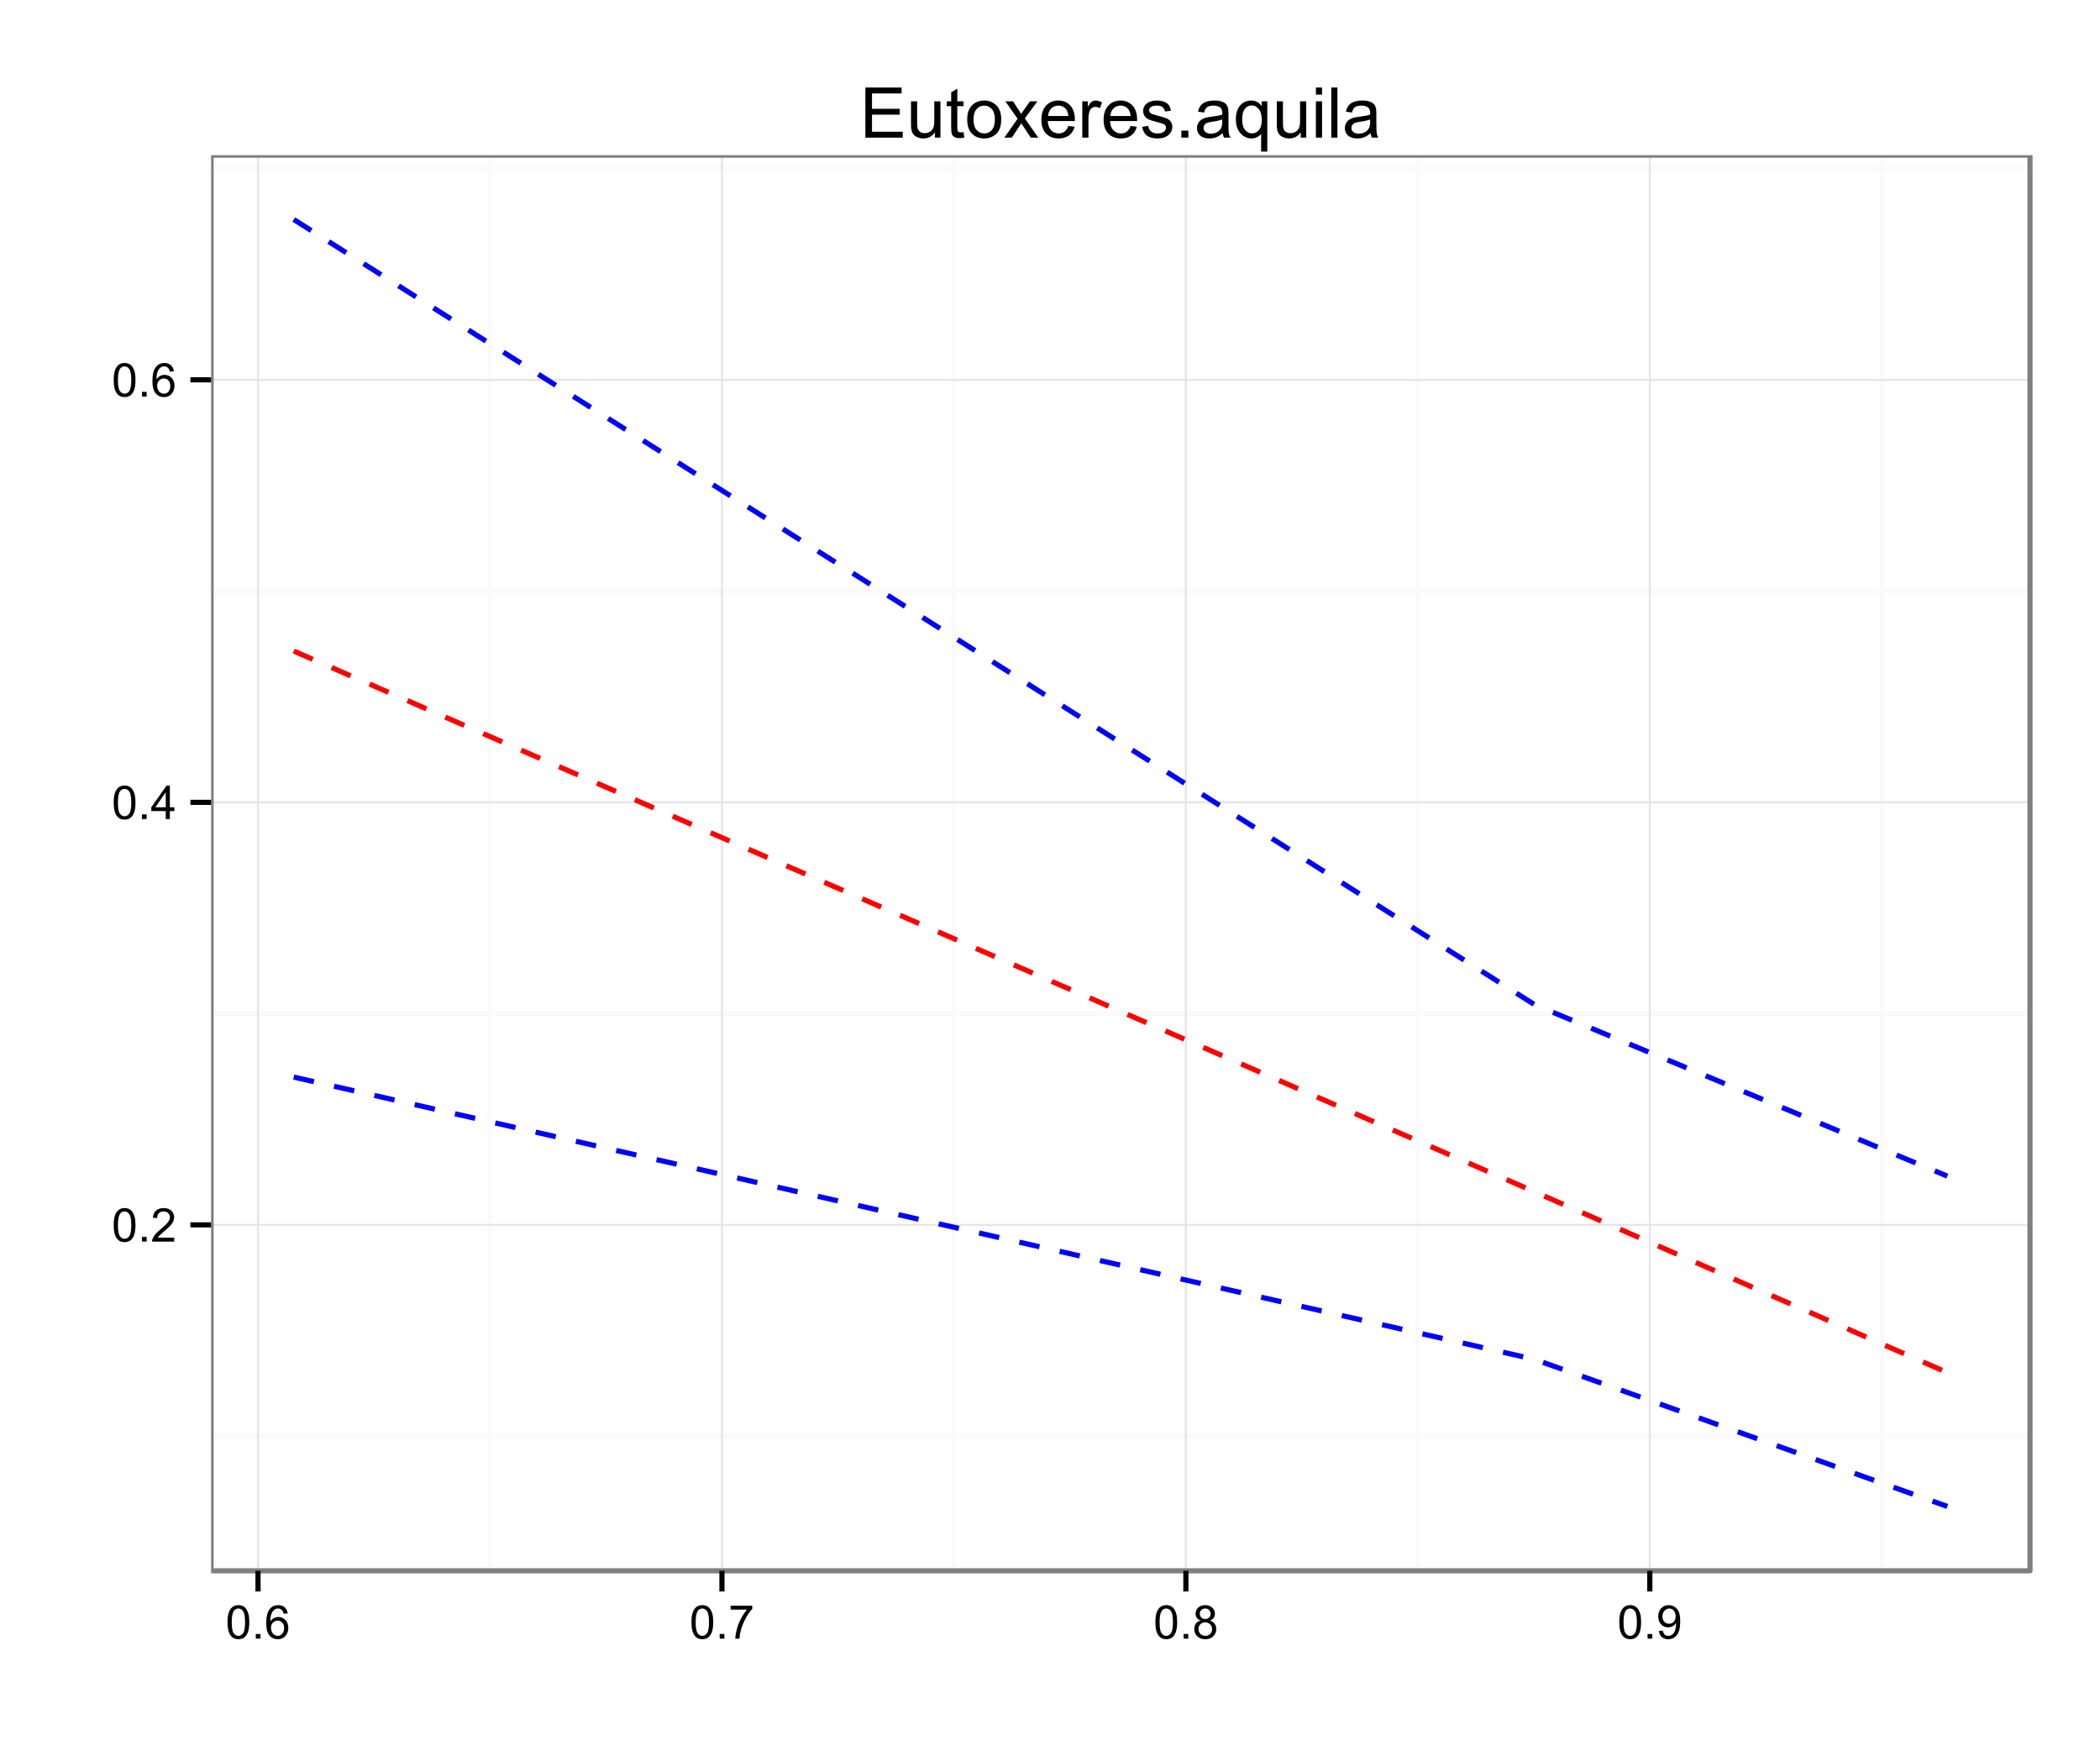
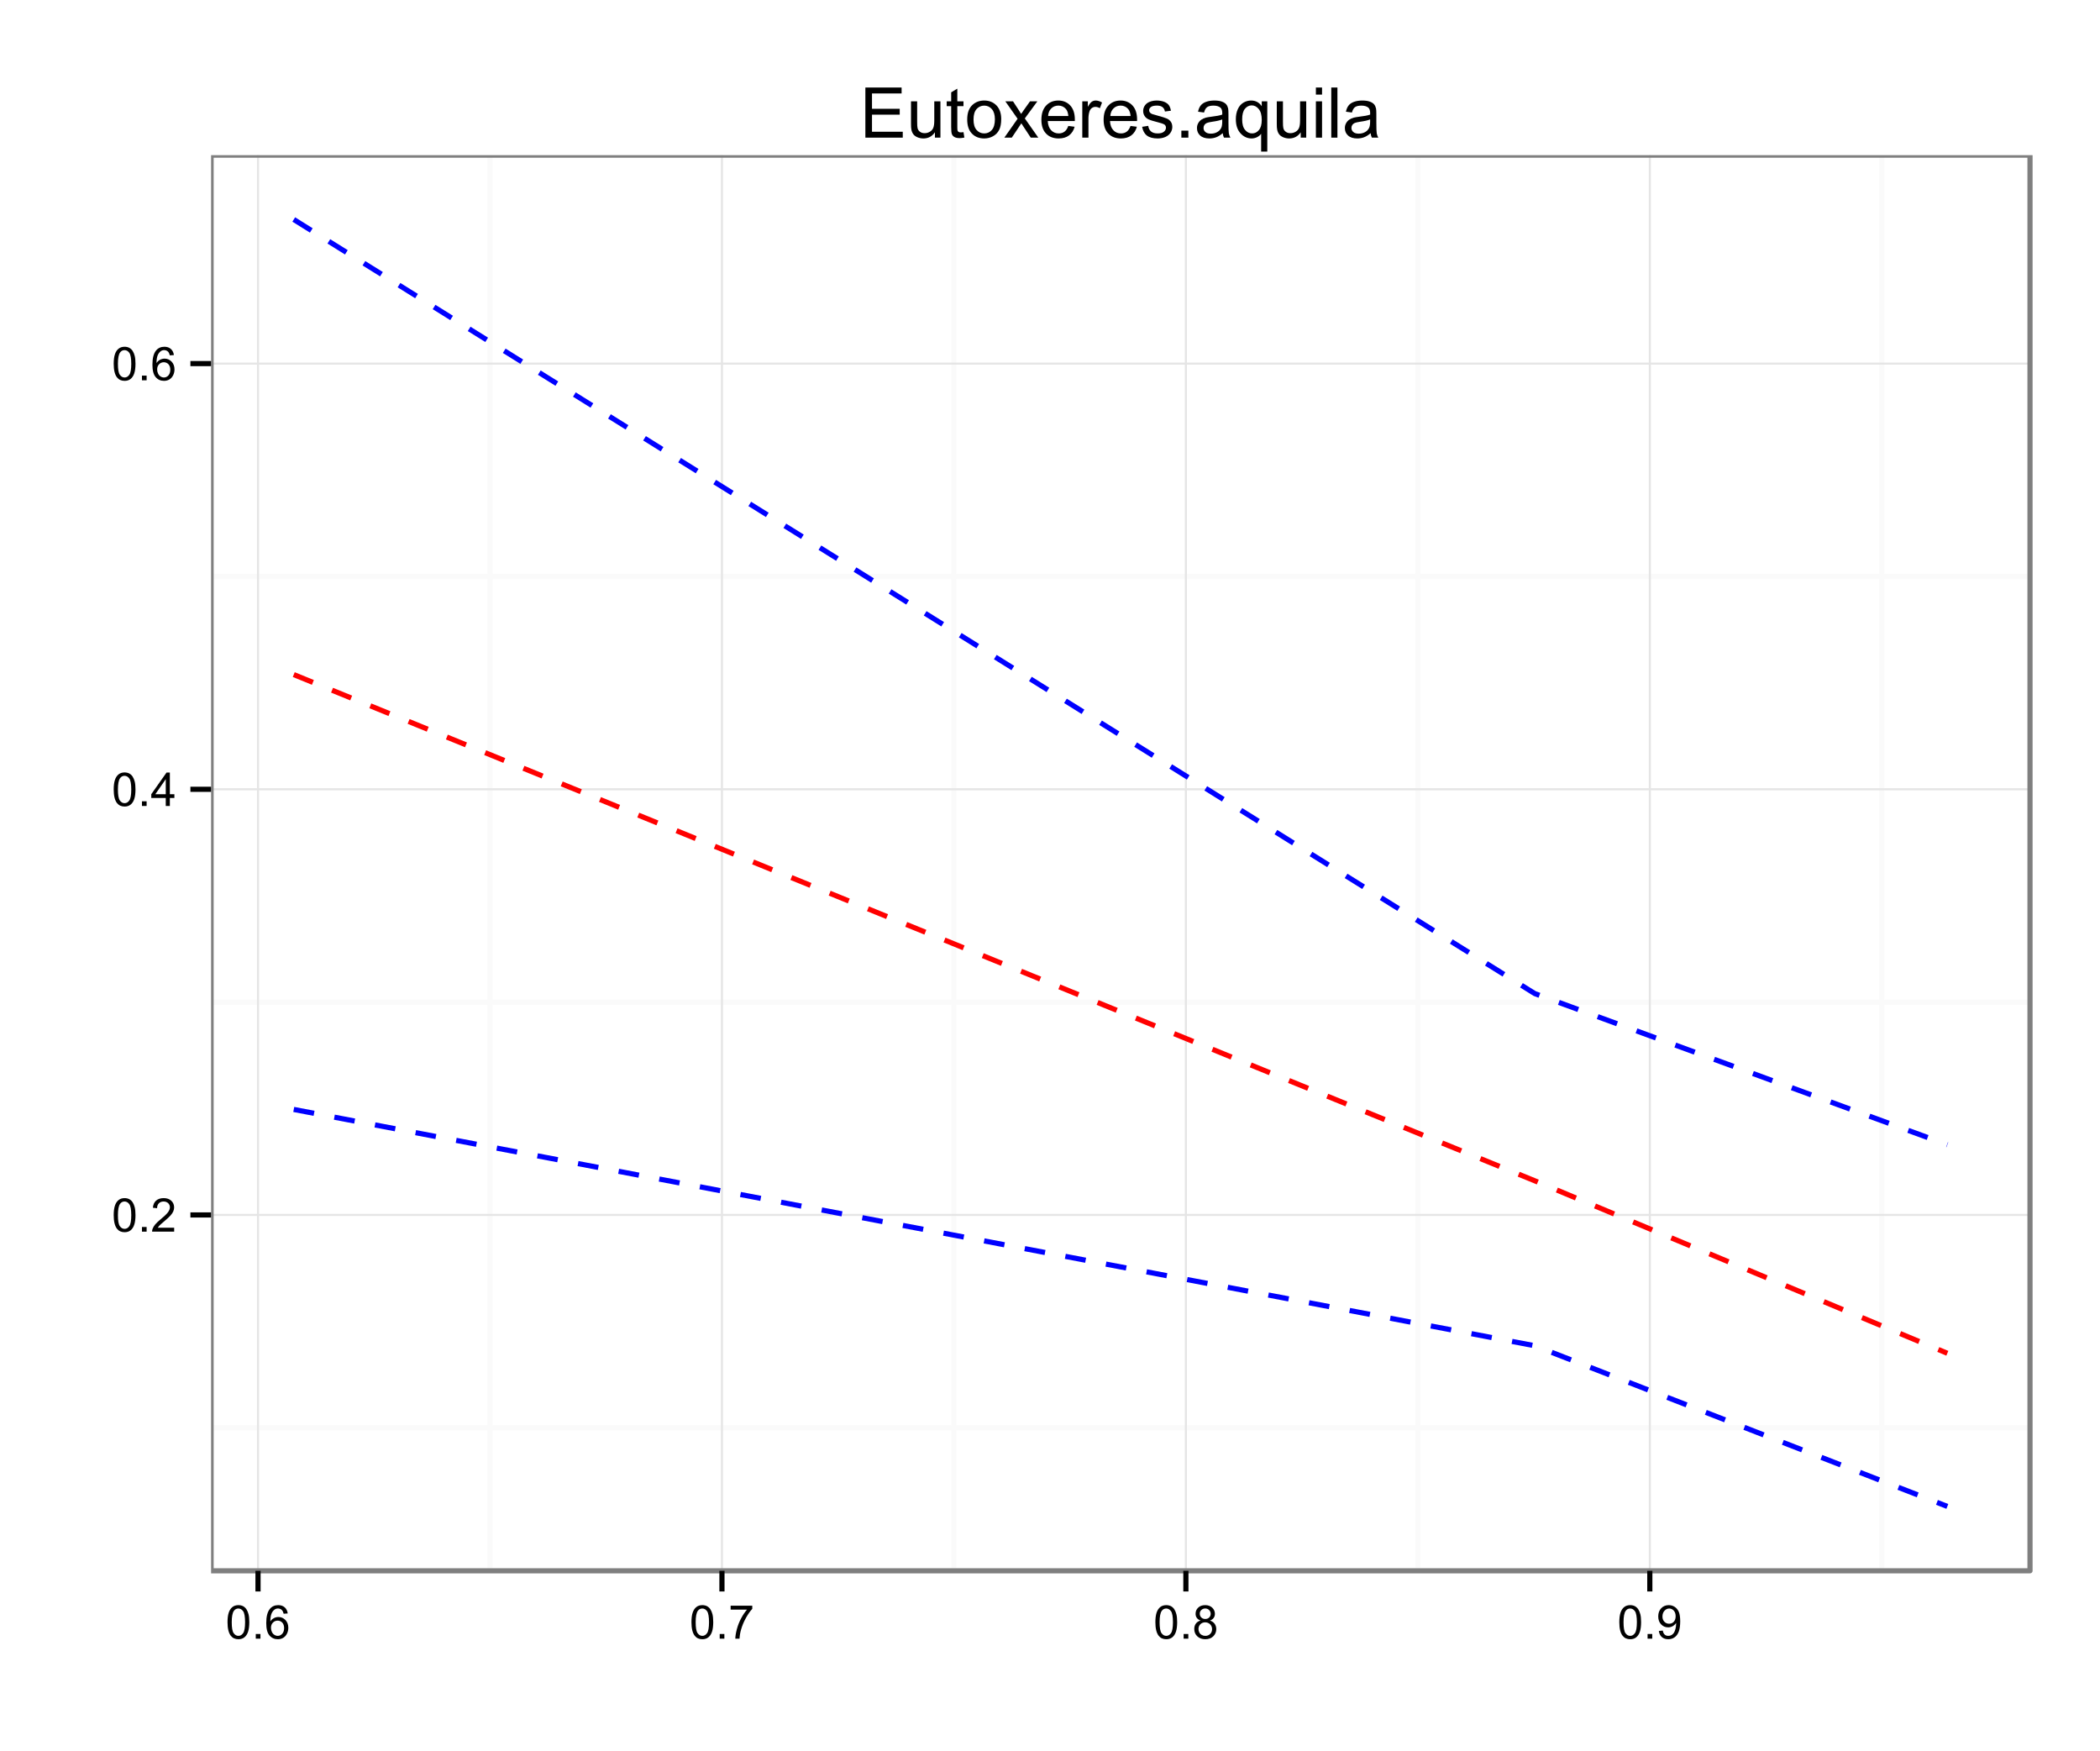
<svg xmlns="http://www.w3.org/2000/svg" xmlns:xlink="http://www.w3.org/1999/xlink" width="432pt" height="360pt" viewBox="0 0 432 360" version="1.1">
  <defs>
    <g>
      <symbol overflow="visible" id="glyph0-0">
        <path style="stroke:none;" d="M 0.398 -3.391 C 0.398 -4.199 0.48 -4.852 0.648 -5.352 C 0.812 -5.844 1.062 -6.227 1.395 -6.496 C 1.723 -6.762 2.137 -6.895 2.641 -6.898 C 3.004 -6.895 3.328 -6.82 3.609 -6.676 C 3.887 -6.523 4.113 -6.312 4.297 -6.035 C 4.477 -5.754 4.621 -5.41 4.723 -5.012 C 4.824 -4.605 4.875 -4.066 4.879 -3.391 C 4.875 -2.582 4.793 -1.93 4.629 -1.438 C 4.465 -0.938 4.215 -0.555 3.887 -0.289 C 3.555 -0.016 3.141 0.117 2.641 0.117 C 1.973 0.117 1.453 -0.117 1.078 -0.594 C 0.625 -1.164 0.398 -2.098 0.398 -3.391 Z M 1.266 -3.391 C 1.266 -2.258 1.395 -1.508 1.66 -1.137 C 1.922 -0.762 2.25 -0.574 2.641 -0.578 C 3.023 -0.574 3.348 -0.762 3.613 -1.141 C 3.875 -1.512 4.008 -2.262 4.012 -3.391 C 4.008 -4.52 3.875 -5.27 3.613 -5.645 C 3.348 -6.012 3.02 -6.199 2.629 -6.203 C 2.238 -6.199 1.93 -6.035 1.703 -5.711 C 1.41 -5.289 1.266 -4.516 1.266 -3.391 Z M 1.266 -3.391 " />
      </symbol>
      <symbol overflow="visible" id="glyph0-1">
        <path style="stroke:none;" d="M 0.871 0 L 0.871 -0.961 L 1.832 -0.961 L 1.832 0 Z M 0.871 0 " />
      </symbol>
      <symbol overflow="visible" id="glyph0-2">
        <path style="stroke:none;" d="M 4.832 -0.812 L 4.832 0 L 0.289 0 C 0.281 -0.203 0.316 -0.398 0.391 -0.586 C 0.504 -0.895 0.688 -1.199 0.945 -1.5 C 1.195 -1.797 1.562 -2.141 2.047 -2.539 C 2.789 -3.148 3.297 -3.637 3.562 -3.996 C 3.824 -4.352 3.953 -4.688 3.957 -5.012 C 3.953 -5.34 3.836 -5.621 3.598 -5.855 C 3.355 -6.082 3.043 -6.199 2.664 -6.203 C 2.254 -6.199 1.93 -6.078 1.688 -5.836 C 1.441 -5.59 1.316 -5.25 1.316 -4.824 L 0.449 -4.914 C 0.508 -5.559 0.73 -6.051 1.121 -6.391 C 1.504 -6.727 2.023 -6.895 2.68 -6.898 C 3.336 -6.895 3.859 -6.715 4.246 -6.352 C 4.629 -5.984 4.82 -5.531 4.824 -4.992 C 4.82 -4.715 4.766 -4.441 4.652 -4.18 C 4.539 -3.91 4.352 -3.633 4.094 -3.34 C 3.832 -3.047 3.398 -2.645 2.793 -2.133 C 2.285 -1.707 1.961 -1.418 1.816 -1.266 C 1.672 -1.113 1.551 -0.961 1.461 -0.812 Z M 4.832 -0.812 " />
      </symbol>
      <symbol overflow="visible" id="glyph0-3">
        <path style="stroke:none;" d="M 3.102 0 L 3.102 -1.645 L 0.121 -1.645 L 0.121 -2.418 L 3.258 -6.871 L 3.945 -6.871 L 3.945 -2.418 L 4.875 -2.418 L 4.875 -1.645 L 3.945 -1.645 L 3.945 0 Z M 3.102 -2.418 L 3.102 -5.516 L 0.953 -2.418 Z M 3.102 -2.418 " />
      </symbol>
      <symbol overflow="visible" id="glyph0-4">
        <path style="stroke:none;" d="M 4.777 -5.188 L 3.938 -5.125 C 3.859 -5.453 3.75 -5.691 3.617 -5.844 C 3.387 -6.082 3.105 -6.203 2.773 -6.207 C 2.5 -6.203 2.266 -6.129 2.066 -5.98 C 1.797 -5.785 1.586 -5.504 1.438 -5.133 C 1.281 -4.758 1.203 -4.227 1.199 -3.543 C 1.398 -3.852 1.648 -4.082 1.945 -4.23 C 2.238 -4.379 2.543 -4.453 2.867 -4.457 C 3.426 -4.453 3.906 -4.246 4.305 -3.836 C 4.699 -3.418 4.898 -2.883 4.898 -2.23 C 4.898 -1.797 4.805 -1.395 4.617 -1.027 C 4.43 -0.652 4.172 -0.371 3.852 -0.176 C 3.523 0.02 3.156 0.117 2.746 0.117 C 2.039 0.117 1.465 -0.141 1.023 -0.656 C 0.578 -1.172 0.355 -2.023 0.359 -3.215 C 0.355 -4.539 0.602 -5.504 1.098 -6.113 C 1.52 -6.633 2.098 -6.895 2.828 -6.898 C 3.363 -6.895 3.805 -6.746 4.152 -6.445 C 4.496 -6.141 4.703 -5.719 4.777 -5.188 Z M 1.332 -2.227 C 1.328 -1.934 1.391 -1.652 1.516 -1.391 C 1.637 -1.121 1.809 -0.922 2.035 -0.785 C 2.254 -0.645 2.488 -0.574 2.734 -0.578 C 3.086 -0.574 3.391 -0.719 3.648 -1.008 C 3.902 -1.293 4.031 -1.684 4.035 -2.18 C 4.031 -2.652 3.906 -3.023 3.656 -3.301 C 3.402 -3.57 3.082 -3.707 2.699 -3.711 C 2.316 -3.707 1.992 -3.57 1.73 -3.301 C 1.461 -3.023 1.328 -2.668 1.332 -2.227 Z M 1.332 -2.227 " />
      </symbol>
      <symbol overflow="visible" id="glyph0-5">
        <path style="stroke:none;" d="M 0.453 -5.973 L 0.453 -6.781 L 4.902 -6.781 L 4.902 -6.125 C 4.461 -5.656 4.027 -5.039 3.602 -4.27 C 3.168 -3.496 2.836 -2.703 2.605 -1.891 C 2.434 -1.312 2.324 -0.684 2.281 0 L 1.414 0 C 1.422 -0.539 1.531 -1.191 1.734 -1.961 C 1.938 -2.723 2.227 -3.461 2.609 -4.176 C 2.984 -4.883 3.391 -5.48 3.82 -5.973 Z M 0.453 -5.973 " />
      </symbol>
      <symbol overflow="visible" id="glyph0-6">
        <path style="stroke:none;" d="M 1.695 -3.727 C 1.344 -3.852 1.086 -4.031 0.918 -4.273 C 0.746 -4.508 0.66 -4.793 0.664 -5.129 C 0.66 -5.625 0.84 -6.047 1.203 -6.387 C 1.559 -6.727 2.039 -6.895 2.641 -6.898 C 3.238 -6.895 3.719 -6.723 4.086 -6.375 C 4.449 -6.027 4.633 -5.602 4.637 -5.105 C 4.633 -4.781 4.551 -4.504 4.383 -4.27 C 4.215 -4.031 3.961 -3.852 3.625 -3.727 C 4.043 -3.586 4.363 -3.363 4.586 -3.059 C 4.805 -2.754 4.914 -2.387 4.918 -1.965 C 4.914 -1.371 4.707 -0.879 4.293 -0.48 C 3.875 -0.082 3.328 0.117 2.652 0.117 C 1.973 0.117 1.426 -0.082 1.012 -0.484 C 0.594 -0.883 0.387 -1.383 0.391 -1.988 C 0.387 -2.43 0.5 -2.805 0.73 -3.109 C 0.953 -3.41 1.273 -3.617 1.695 -3.727 Z M 1.527 -5.156 C 1.523 -4.828 1.629 -4.562 1.84 -4.359 C 2.051 -4.152 2.32 -4.047 2.656 -4.051 C 2.977 -4.047 3.246 -4.148 3.457 -4.355 C 3.664 -4.559 3.766 -4.812 3.77 -5.109 C 3.766 -5.418 3.66 -5.676 3.445 -5.891 C 3.23 -6.098 2.965 -6.203 2.648 -6.207 C 2.324 -6.203 2.055 -6.102 1.844 -5.895 C 1.629 -5.688 1.523 -5.441 1.527 -5.156 Z M 1.258 -1.984 C 1.254 -1.738 1.309 -1.504 1.426 -1.281 C 1.535 -1.055 1.707 -0.883 1.934 -0.762 C 2.16 -0.637 2.402 -0.574 2.664 -0.578 C 3.062 -0.574 3.395 -0.703 3.66 -0.965 C 3.922 -1.223 4.055 -1.551 4.055 -1.953 C 4.055 -2.355 3.918 -2.691 3.648 -2.961 C 3.375 -3.223 3.035 -3.355 2.633 -3.359 C 2.234 -3.355 1.906 -3.227 1.648 -2.965 C 1.383 -2.703 1.254 -2.375 1.258 -1.984 Z M 1.258 -1.984 " />
      </symbol>
      <symbol overflow="visible" id="glyph0-7">
        <path style="stroke:none;" d="M 0.523 -1.59 L 1.336 -1.664 C 1.402 -1.281 1.531 -1.004 1.727 -0.836 C 1.918 -0.66 2.168 -0.574 2.477 -0.578 C 2.73 -0.574 2.957 -0.633 3.156 -0.754 C 3.348 -0.871 3.508 -1.031 3.637 -1.23 C 3.758 -1.426 3.863 -1.691 3.949 -2.031 C 4.035 -2.367 4.078 -2.711 4.078 -3.066 C 4.078 -3.098 4.074 -3.156 4.074 -3.234 C 3.902 -2.965 3.672 -2.746 3.383 -2.578 C 3.086 -2.41 2.77 -2.324 2.434 -2.328 C 1.859 -2.324 1.379 -2.531 0.988 -2.945 C 0.594 -3.355 0.398 -3.898 0.398 -4.578 C 0.398 -5.273 0.602 -5.836 1.016 -6.262 C 1.422 -6.684 1.938 -6.895 2.559 -6.898 C 3.004 -6.895 3.414 -6.777 3.785 -6.539 C 4.152 -6.297 4.434 -5.953 4.629 -5.512 C 4.82 -5.062 4.914 -4.418 4.918 -3.578 C 4.914 -2.695 4.82 -1.996 4.629 -1.477 C 4.438 -0.957 4.152 -0.559 3.777 -0.289 C 3.398 -0.016 2.957 0.117 2.457 0.117 C 1.914 0.117 1.477 -0.031 1.137 -0.328 C 0.797 -0.625 0.59 -1.043 0.523 -1.59 Z M 3.98 -4.621 C 3.977 -5.102 3.848 -5.484 3.594 -5.773 C 3.332 -6.055 3.023 -6.199 2.664 -6.203 C 2.285 -6.199 1.957 -6.047 1.684 -5.742 C 1.402 -5.434 1.266 -5.035 1.266 -4.551 C 1.266 -4.109 1.395 -3.754 1.66 -3.484 C 1.922 -3.207 2.25 -3.07 2.641 -3.074 C 3.027 -3.07 3.348 -3.207 3.602 -3.484 C 3.852 -3.754 3.977 -4.133 3.98 -4.621 Z M 3.98 -4.621 " />
      </symbol>
      <symbol overflow="visible" id="glyph1-0">
        <path style="stroke:none;" d="M 1.141 0 L 1.141 -10.309 L 8.594 -10.309 L 8.594 -9.09 L 2.504 -9.09 L 2.504 -5.934 L 8.207 -5.934 L 8.207 -4.727 L 2.504 -4.727 L 2.504 -1.215 L 8.832 -1.215 L 8.832 0 Z M 1.141 0 " />
      </symbol>
      <symbol overflow="visible" id="glyph1-1">
        <path style="stroke:none;" d="M 5.844 0 L 5.844 -1.098 C 5.258 -0.254 4.469 0.164 3.473 0.168 C 3.031 0.164 2.621 0.082 2.238 -0.082 C 1.855 -0.25 1.57 -0.461 1.387 -0.719 C 1.199 -0.973 1.07 -1.285 1 -1.66 C 0.945 -1.902 0.918 -2.297 0.922 -2.84 L 0.922 -7.469 L 2.188 -7.469 L 2.188 -3.324 C 2.184 -2.66 2.211 -2.215 2.266 -1.988 C 2.34 -1.652 2.508 -1.395 2.77 -1.207 C 3.023 -1.016 3.344 -0.918 3.727 -0.922 C 4.105 -0.918 4.461 -1.016 4.793 -1.211 C 5.125 -1.402 5.359 -1.668 5.5 -2.008 C 5.637 -2.34 5.707 -2.824 5.711 -3.465 L 5.711 -7.469 L 6.977 -7.469 L 6.977 0 Z M 5.844 0 " />
      </symbol>
      <symbol overflow="visible" id="glyph1-2">
        <path style="stroke:none;" d="M 3.711 -1.133 L 3.895 -0.016 C 3.535 0.059 3.215 0.094 2.938 0.098 C 2.477 0.094 2.121 0.023 1.871 -0.117 C 1.613 -0.262 1.438 -0.453 1.336 -0.691 C 1.23 -0.926 1.176 -1.422 1.18 -2.188 L 1.18 -6.484 L 0.254 -6.484 L 0.254 -7.469 L 1.18 -7.469 L 1.18 -9.316 L 2.441 -10.074 L 2.441 -7.469 L 3.711 -7.469 L 3.711 -6.484 L 2.441 -6.484 L 2.441 -2.117 C 2.438 -1.75 2.461 -1.52 2.508 -1.418 C 2.551 -1.316 2.621 -1.234 2.723 -1.172 C 2.82 -1.109 2.965 -1.078 3.156 -1.082 C 3.293 -1.078 3.477 -1.094 3.711 -1.133 Z M 3.711 -1.133 " />
      </symbol>
      <symbol overflow="visible" id="glyph1-3">
        <path style="stroke:none;" d="M 0.477 -3.734 C 0.473 -5.113 0.859 -6.137 1.633 -6.805 C 2.27 -7.355 3.051 -7.633 3.98 -7.637 C 5.004 -7.633 5.844 -7.297 6.496 -6.625 C 7.145 -5.949 7.469 -5.02 7.473 -3.84 C 7.469 -2.875 7.324 -2.121 7.039 -1.57 C 6.75 -1.02 6.332 -0.59 5.781 -0.289 C 5.23 0.016 4.629 0.164 3.98 0.168 C 2.93 0.164 2.086 -0.168 1.441 -0.836 C 0.797 -1.504 0.473 -2.469 0.477 -3.734 Z M 1.777 -3.734 C 1.773 -2.773 1.984 -2.059 2.402 -1.586 C 2.82 -1.105 3.344 -0.867 3.98 -0.871 C 4.605 -0.867 5.129 -1.105 5.547 -1.586 C 5.961 -2.062 6.168 -2.793 6.172 -3.777 C 6.168 -4.695 5.961 -5.395 5.543 -5.875 C 5.121 -6.348 4.598 -6.586 3.98 -6.59 C 3.344 -6.586 2.82 -6.348 2.402 -5.879 C 1.984 -5.402 1.773 -4.688 1.777 -3.734 Z M 1.777 -3.734 " />
      </symbol>
      <symbol overflow="visible" id="glyph1-4">
        <path style="stroke:none;" d="M 0.105 0 L 2.832 -3.883 L 0.309 -7.469 L 1.891 -7.469 L 3.039 -5.715 C 3.25 -5.379 3.422 -5.102 3.559 -4.879 C 3.762 -5.188 3.953 -5.461 4.129 -5.703 L 5.387 -7.469 L 6.898 -7.469 L 4.316 -3.953 L 7.094 0 L 5.539 0 L 4.008 -2.32 L 3.602 -2.945 L 1.637 0 Z M 0.105 0 " />
      </symbol>
      <symbol overflow="visible" id="glyph1-5">
        <path style="stroke:none;" d="M 6.062 -2.406 L 7.367 -2.242 C 7.156 -1.477 6.777 -0.883 6.223 -0.465 C 5.664 -0.043 4.949 0.164 4.086 0.168 C 2.988 0.164 2.121 -0.168 1.484 -0.84 C 0.844 -1.508 0.527 -2.453 0.527 -3.672 C 0.527 -4.926 0.848 -5.898 1.496 -6.594 C 2.141 -7.285 2.98 -7.633 4.016 -7.637 C 5.008 -7.633 5.824 -7.293 6.461 -6.617 C 7.09 -5.934 7.406 -4.977 7.41 -3.746 C 7.406 -3.668 7.402 -3.559 7.402 -3.41 L 1.836 -3.41 C 1.879 -2.59 2.113 -1.961 2.531 -1.523 C 2.945 -1.086 3.465 -0.867 4.094 -0.871 C 4.555 -0.867 4.949 -0.988 5.281 -1.234 C 5.605 -1.477 5.867 -1.867 6.062 -2.406 Z M 1.906 -4.449 L 6.074 -4.449 C 6.016 -5.074 5.855 -5.547 5.598 -5.863 C 5.191 -6.348 4.668 -6.59 4.027 -6.594 C 3.441 -6.59 2.953 -6.398 2.562 -6.012 C 2.164 -5.621 1.945 -5.098 1.906 -4.449 Z M 1.906 -4.449 " />
      </symbol>
      <symbol overflow="visible" id="glyph1-6">
        <path style="stroke:none;" d="M 0.934 0 L 0.934 -7.469 L 2.074 -7.469 L 2.074 -6.336 C 2.363 -6.859 2.629 -7.211 2.879 -7.383 C 3.121 -7.551 3.395 -7.633 3.691 -7.637 C 4.117 -7.633 4.551 -7.496 4.992 -7.227 L 4.555 -6.055 C 4.242 -6.234 3.934 -6.328 3.629 -6.328 C 3.348 -6.328 3.102 -6.242 2.883 -6.078 C 2.66 -5.906 2.5 -5.676 2.41 -5.387 C 2.266 -4.934 2.195 -4.441 2.199 -3.91 L 2.199 0 Z M 0.934 0 " />
      </symbol>
      <symbol overflow="visible" id="glyph1-7">
        <path style="stroke:none;" d="M 0.441 -2.23 L 1.695 -2.426 C 1.762 -1.922 1.957 -1.535 2.281 -1.27 C 2.598 -1 3.047 -0.867 3.629 -0.871 C 4.207 -0.867 4.641 -0.984 4.922 -1.227 C 5.203 -1.461 5.344 -1.738 5.344 -2.059 C 5.344 -2.34 5.219 -2.566 4.973 -2.734 C 4.797 -2.844 4.363 -2.988 3.676 -3.164 C 2.746 -3.398 2.105 -3.598 1.746 -3.77 C 1.387 -3.938 1.113 -4.176 0.93 -4.48 C 0.742 -4.781 0.648 -5.117 0.652 -5.484 C 0.648 -5.816 0.727 -6.125 0.879 -6.41 C 1.031 -6.691 1.238 -6.926 1.504 -7.117 C 1.699 -7.258 1.969 -7.379 2.309 -7.484 C 2.648 -7.582 3.012 -7.633 3.402 -7.637 C 3.984 -7.633 4.5 -7.551 4.945 -7.383 C 5.387 -7.211 5.711 -6.98 5.926 -6.695 C 6.133 -6.406 6.281 -6.02 6.363 -5.539 L 5.125 -5.371 C 5.066 -5.754 4.902 -6.055 4.637 -6.27 C 4.363 -6.484 3.984 -6.59 3.496 -6.594 C 2.91 -6.59 2.496 -6.496 2.25 -6.305 C 2 -6.113 1.875 -5.887 1.879 -5.633 C 1.875 -5.465 1.926 -5.316 2.031 -5.188 C 2.133 -5.047 2.293 -4.938 2.516 -4.852 C 2.641 -4.805 3.016 -4.695 3.637 -4.527 C 4.527 -4.285 5.152 -4.09 5.508 -3.938 C 5.859 -3.785 6.137 -3.562 6.34 -3.273 C 6.543 -2.98 6.645 -2.621 6.645 -2.195 C 6.645 -1.77 6.52 -1.371 6.273 -1 C 6.027 -0.625 5.672 -0.336 5.211 -0.137 C 4.742 0.066 4.219 0.164 3.637 0.168 C 2.664 0.164 1.922 -0.035 1.414 -0.434 C 0.902 -0.836 0.578 -1.434 0.441 -2.23 Z M 0.441 -2.23 " />
      </symbol>
      <symbol overflow="visible" id="glyph1-8">
        <path style="stroke:none;" d="M 1.309 0 L 1.309 -1.441 L 2.75 -1.441 L 2.75 0 Z M 1.309 0 " />
      </symbol>
      <symbol overflow="visible" id="glyph1-9">
        <path style="stroke:none;" d="M 5.82 -0.922 C 5.348 -0.52 4.898 -0.238 4.465 -0.078 C 4.031 0.086 3.566 0.164 3.074 0.168 C 2.25 0.164 1.617 -0.035 1.18 -0.434 C 0.734 -0.832 0.516 -1.344 0.52 -1.969 C 0.516 -2.332 0.598 -2.664 0.77 -2.969 C 0.934 -3.27 1.152 -3.512 1.422 -3.699 C 1.691 -3.879 1.996 -4.02 2.336 -4.113 C 2.582 -4.176 2.957 -4.238 3.461 -4.305 C 4.48 -4.422 5.23 -4.566 5.715 -4.738 C 5.715 -4.91 5.719 -5.02 5.723 -5.07 C 5.719 -5.582 5.598 -5.945 5.363 -6.16 C 5.035 -6.441 4.555 -6.586 3.922 -6.59 C 3.324 -6.586 2.887 -6.48 2.605 -6.273 C 2.32 -6.062 2.109 -5.695 1.977 -5.168 L 0.738 -5.336 C 0.848 -5.863 1.031 -6.293 1.293 -6.621 C 1.547 -6.945 1.918 -7.195 2.41 -7.371 C 2.895 -7.547 3.461 -7.633 4.105 -7.637 C 4.742 -7.633 5.262 -7.559 5.66 -7.41 C 6.059 -7.258 6.352 -7.07 6.539 -6.844 C 6.727 -6.617 6.855 -6.328 6.934 -5.984 C 6.973 -5.766 6.996 -5.379 6.996 -4.816 L 6.996 -3.129 C 6.996 -1.949 7.02 -1.203 7.074 -0.895 C 7.125 -0.582 7.234 -0.285 7.398 0 L 6.074 0 C 5.941 -0.262 5.855 -0.566 5.82 -0.922 Z M 5.715 -3.746 C 5.254 -3.555 4.566 -3.398 3.648 -3.27 C 3.125 -3.191 2.758 -3.105 2.543 -3.016 C 2.328 -2.918 2.16 -2.781 2.047 -2.605 C 1.926 -2.422 1.867 -2.223 1.871 -2.004 C 1.867 -1.664 1.996 -1.383 2.254 -1.16 C 2.508 -0.934 2.883 -0.82 3.375 -0.824 C 3.859 -0.82 4.293 -0.926 4.676 -1.141 C 5.055 -1.352 5.332 -1.645 5.512 -2.02 C 5.645 -2.301 5.711 -2.723 5.715 -3.285 Z M 5.715 -3.746 " />
      </symbol>
      <symbol overflow="visible" id="glyph1-10">
        <path style="stroke:none;" d="M 5.711 2.863 L 5.711 -0.793 C 5.512 -0.512 5.234 -0.285 4.883 -0.105 C 4.523 0.074 4.148 0.164 3.754 0.168 C 2.867 0.164 2.105 -0.188 1.465 -0.891 C 0.824 -1.598 0.504 -2.566 0.508 -3.805 C 0.504 -4.551 0.633 -5.223 0.895 -5.82 C 1.152 -6.414 1.531 -6.867 2.027 -7.176 C 2.52 -7.48 3.062 -7.633 3.656 -7.637 C 4.578 -7.633 5.305 -7.246 5.836 -6.469 L 5.836 -7.469 L 6.977 -7.469 L 6.977 2.863 Z M 1.809 -3.754 C 1.805 -2.789 2.004 -2.066 2.41 -1.59 C 2.809 -1.105 3.293 -0.867 3.859 -0.871 C 4.395 -0.867 4.859 -1.094 5.25 -1.555 C 5.641 -2.008 5.836 -2.703 5.836 -3.641 C 5.836 -4.633 5.629 -5.383 5.219 -5.883 C 4.809 -6.383 4.328 -6.633 3.777 -6.637 C 3.227 -6.633 2.762 -6.398 2.379 -5.938 C 1.996 -5.469 1.805 -4.742 1.809 -3.754 Z M 1.809 -3.754 " />
      </symbol>
      <symbol overflow="visible" id="glyph1-11">
        <path style="stroke:none;" d="M 0.957 -8.852 L 0.957 -10.309 L 2.223 -10.309 L 2.223 -8.852 Z M 0.957 0 L 0.957 -7.469 L 2.223 -7.469 L 2.223 0 Z M 0.957 0 " />
      </symbol>
      <symbol overflow="visible" id="glyph1-12">
        <path style="stroke:none;" d="M 0.922 0 L 0.922 -10.309 L 2.188 -10.309 L 2.188 0 Z M 0.922 0 " />
      </symbol>
    </g>
    <clipPath id="clip1">
      <path d="M 43.422 31.906 L 418.602 31.906 L 418.602 324.051 L 43.422 324.051 Z M 43.422 31.906 " />
    </clipPath>
  </defs>
-   <g id="surface166">
+   <g id="surface191">
    <rect x="0" y="0" width="432" height="360" style="fill:rgb(100%,100%,100%);fill-opacity:1;stroke:none;" />
    <rect x="0" y="0" width="432" height="360" style="fill:rgb(100%,100%,100%);fill-opacity:1;stroke:none;" />
    <path style="fill:none;stroke-width:1.063;stroke-linecap:round;stroke-linejoin:round;stroke:rgb(100%,100%,100%);stroke-opacity:1;stroke-miterlimit:10;" d="M 0 360 L 432 360 L 432 0 L 0 0 Z M 0 360 " />
    <g clip-path="url(#clip1)" clip-rule="nonzero">
      <path style=" stroke:none;fill-rule:nonzero;fill:rgb(100%,100%,100%);fill-opacity:1;" d="M 43.422 323.051 L 417.602 323.051 L 417.602 31.906 L 43.422 31.906 Z M 43.422 323.051 " />
-       <path style="fill:none;stroke-width:1.063;stroke-linecap:butt;stroke-linejoin:round;stroke:rgb(98.039%,98.039%,98.039%);stroke-opacity:1;stroke-miterlimit:10;" d="M 43.422 295.359 L 417.602 295.359 " />
-       <path style="fill:none;stroke-width:1.063;stroke-linecap:butt;stroke-linejoin:round;stroke:rgb(98.039%,98.039%,98.039%);stroke-opacity:1;stroke-miterlimit:10;" d="M 43.422 208.461 L 417.602 208.461 " />
-       <path style="fill:none;stroke-width:1.063;stroke-linecap:butt;stroke-linejoin:round;stroke:rgb(98.039%,98.039%,98.039%);stroke-opacity:1;stroke-miterlimit:10;" d="M 43.422 121.562 L 417.602 121.562 " />
-       <path style="fill:none;stroke-width:1.063;stroke-linecap:butt;stroke-linejoin:round;stroke:rgb(98.039%,98.039%,98.039%);stroke-opacity:1;stroke-miterlimit:10;" d="M 43.422 34.668 L 417.602 34.668 " />
+       <path style="fill:none;stroke-width:1.063;stroke-linecap:butt;stroke-linejoin:round;stroke:rgb(98.039%,98.039%,98.039%);stroke-opacity:1;stroke-miterlimit:10;" d="M 43.422 293.641 L 417.602 293.641 " />
+       <path style="fill:none;stroke-width:1.063;stroke-linecap:butt;stroke-linejoin:round;stroke:rgb(98.039%,98.039%,98.039%);stroke-opacity:1;stroke-miterlimit:10;" d="M 43.422 206.098 L 417.602 206.098 " />
+       <path style="fill:none;stroke-width:1.063;stroke-linecap:butt;stroke-linejoin:round;stroke:rgb(98.039%,98.039%,98.039%);stroke-opacity:1;stroke-miterlimit:10;" d="M 43.422 118.551 L 417.602 118.551 " />
      <path style="fill:none;stroke-width:1.063;stroke-linecap:butt;stroke-linejoin:round;stroke:rgb(98.039%,98.039%,98.039%);stroke-opacity:1;stroke-miterlimit:10;" d="M 100.797 323.051 L 100.797 31.906 " />
      <path style="fill:none;stroke-width:1.063;stroke-linecap:butt;stroke-linejoin:round;stroke:rgb(98.039%,98.039%,98.039%);stroke-opacity:1;stroke-miterlimit:10;" d="M 196.234 323.051 L 196.234 31.906 " />
      <path style="fill:none;stroke-width:1.063;stroke-linecap:butt;stroke-linejoin:round;stroke:rgb(98.039%,98.039%,98.039%);stroke-opacity:1;stroke-miterlimit:10;" d="M 291.672 323.051 L 291.672 31.906 " />
      <path style="fill:none;stroke-width:1.063;stroke-linecap:butt;stroke-linejoin:round;stroke:rgb(98.039%,98.039%,98.039%);stroke-opacity:1;stroke-miterlimit:10;" d="M 387.109 323.051 L 387.109 31.906 " />
-       <path style="fill:none;stroke-width:0.425;stroke-linecap:butt;stroke-linejoin:round;stroke:rgb(89.804%,89.804%,89.804%);stroke-opacity:1;stroke-miterlimit:10;" d="M 43.422 251.91 L 417.602 251.91 " />
-       <path style="fill:none;stroke-width:0.425;stroke-linecap:butt;stroke-linejoin:round;stroke:rgb(89.804%,89.804%,89.804%);stroke-opacity:1;stroke-miterlimit:10;" d="M 43.422 165.012 L 417.602 165.012 " />
-       <path style="fill:none;stroke-width:0.425;stroke-linecap:butt;stroke-linejoin:round;stroke:rgb(89.804%,89.804%,89.804%);stroke-opacity:1;stroke-miterlimit:10;" d="M 43.422 78.117 L 417.602 78.117 " />
+       <path style="fill:none;stroke-width:0.425;stroke-linecap:butt;stroke-linejoin:round;stroke:rgb(89.804%,89.804%,89.804%);stroke-opacity:1;stroke-miterlimit:10;" d="M 43.422 249.867 L 417.602 249.867 " />
+       <path style="fill:none;stroke-width:0.425;stroke-linecap:butt;stroke-linejoin:round;stroke:rgb(89.804%,89.804%,89.804%);stroke-opacity:1;stroke-miterlimit:10;" d="M 43.422 162.324 L 417.602 162.324 " />
+       <path style="fill:none;stroke-width:0.425;stroke-linecap:butt;stroke-linejoin:round;stroke:rgb(89.804%,89.804%,89.804%);stroke-opacity:1;stroke-miterlimit:10;" d="M 43.422 74.777 L 417.602 74.777 " />
      <path style="fill:none;stroke-width:0.425;stroke-linecap:butt;stroke-linejoin:round;stroke:rgb(89.804%,89.804%,89.804%);stroke-opacity:1;stroke-miterlimit:10;" d="M 53.078 323.051 L 53.078 31.906 " />
      <path style="fill:none;stroke-width:0.425;stroke-linecap:butt;stroke-linejoin:round;stroke:rgb(89.804%,89.804%,89.804%);stroke-opacity:1;stroke-miterlimit:10;" d="M 148.516 323.051 L 148.516 31.906 " />
      <path style="fill:none;stroke-width:0.425;stroke-linecap:butt;stroke-linejoin:round;stroke:rgb(89.804%,89.804%,89.804%);stroke-opacity:1;stroke-miterlimit:10;" d="M 243.953 323.051 L 243.953 31.906 " />
      <path style="fill:none;stroke-width:0.425;stroke-linecap:butt;stroke-linejoin:round;stroke:rgb(89.804%,89.804%,89.804%);stroke-opacity:1;stroke-miterlimit:10;" d="M 339.391 323.051 L 339.391 31.906 " />
-       <path style="fill:none;stroke-width:1.063;stroke-linecap:butt;stroke-linejoin:round;stroke:rgb(100%,0%,0%);stroke-opacity:1;stroke-dasharray:4.252,4.252;stroke-miterlimit:1;" d="M 60.43 133.898 L 315.723 245.125 L 400.594 282.293 " />
-       <path style="fill:none;stroke-width:1.063;stroke-linecap:butt;stroke-linejoin:round;stroke:rgb(0%,0%,100%);stroke-opacity:1;stroke-dasharray:4.252,4.252;stroke-miterlimit:1;" d="M 60.43 45.141 L 315.723 206.645 L 400.594 241.883 " />
-       <path style="fill:none;stroke-width:1.063;stroke-linecap:butt;stroke-linejoin:round;stroke:rgb(0%,0%,100%);stroke-opacity:1;stroke-dasharray:4.252,4.252;stroke-miterlimit:1;" d="M 60.43 221.516 L 315.723 279.586 L 400.594 309.816 " />
+       <path style="fill:none;stroke-width:1.063;stroke-linecap:butt;stroke-linejoin:round;stroke:rgb(100%,0%,0%);stroke-opacity:1;stroke-dasharray:4.252,4.252;stroke-miterlimit:1;" d="M 60.43 138.738 L 315.723 242.844 L 400.594 278.32 " />
+       <path style="fill:none;stroke-width:1.063;stroke-linecap:butt;stroke-linejoin:round;stroke:rgb(0%,0%,100%);stroke-opacity:1;stroke-dasharray:4.252,4.252;stroke-miterlimit:1;" d="M 60.43 45.141 L 315.723 204.344 L 400.594 235.426 " />
+       <path style="fill:none;stroke-width:1.063;stroke-linecap:butt;stroke-linejoin:round;stroke:rgb(0%,0%,100%);stroke-opacity:1;stroke-dasharray:4.252,4.252;stroke-miterlimit:1;" d="M 60.43 228.172 L 315.723 276.77 L 400.594 309.816 " />
      <path style="fill:none;stroke-width:1.063;stroke-linecap:round;stroke-linejoin:round;stroke:rgb(49.804%,49.804%,49.804%);stroke-opacity:1;stroke-miterlimit:10;" d="M 43.422 323.051 L 417.602 323.051 L 417.602 31.906 L 43.422 31.906 Z M 43.422 323.051 " />
    </g>
    <g style="fill:rgb(0%,0%,0%);fill-opacity:1;">
-       <use xlink:href="#glyph0-0" x="22.992" y="255.348" />
-       <use xlink:href="#glyph0-1" x="28.331" y="255.348" />
-       <use xlink:href="#glyph0-2" x="30.998" y="255.348" />
+       <use xlink:href="#glyph0-0" x="22.992" y="253.305" />
+       <use xlink:href="#glyph0-1" x="28.331" y="253.305" />
+       <use xlink:href="#glyph0-2" x="30.998" y="253.305" />
    </g>
    <g style="fill:rgb(0%,0%,0%);fill-opacity:1;">
-       <use xlink:href="#glyph0-0" x="22.992" y="168.449" />
-       <use xlink:href="#glyph0-1" x="28.331" y="168.449" />
-       <use xlink:href="#glyph0-3" x="30.998" y="168.449" />
+       <use xlink:href="#glyph0-0" x="22.992" y="165.758" />
+       <use xlink:href="#glyph0-1" x="28.331" y="165.758" />
+       <use xlink:href="#glyph0-3" x="30.998" y="165.758" />
    </g>
    <g style="fill:rgb(0%,0%,0%);fill-opacity:1;">
-       <use xlink:href="#glyph0-0" x="22.992" y="81.551" />
-       <use xlink:href="#glyph0-1" x="28.331" y="81.551" />
-       <use xlink:href="#glyph0-4" x="30.998" y="81.551" />
+       <use xlink:href="#glyph0-0" x="22.992" y="78.211" />
+       <use xlink:href="#glyph0-1" x="28.331" y="78.211" />
+       <use xlink:href="#glyph0-4" x="30.998" y="78.211" />
    </g>
-     <path style="fill:none;stroke-width:1.063;stroke-linecap:butt;stroke-linejoin:round;stroke:rgb(0%,0%,0%);stroke-opacity:1;stroke-miterlimit:10;" d="M 39.168 251.91 L 43.422 251.91 " />
-     <path style="fill:none;stroke-width:1.063;stroke-linecap:butt;stroke-linejoin:round;stroke:rgb(0%,0%,0%);stroke-opacity:1;stroke-miterlimit:10;" d="M 39.168 165.012 L 43.422 165.012 " />
-     <path style="fill:none;stroke-width:1.063;stroke-linecap:butt;stroke-linejoin:round;stroke:rgb(0%,0%,0%);stroke-opacity:1;stroke-miterlimit:10;" d="M 39.168 78.117 L 43.422 78.117 " />
+     <path style="fill:none;stroke-width:1.063;stroke-linecap:butt;stroke-linejoin:round;stroke:rgb(0%,0%,0%);stroke-opacity:1;stroke-miterlimit:10;" d="M 39.168 249.867 L 43.422 249.867 " />
+     <path style="fill:none;stroke-width:1.063;stroke-linecap:butt;stroke-linejoin:round;stroke:rgb(0%,0%,0%);stroke-opacity:1;stroke-miterlimit:10;" d="M 39.168 162.324 L 43.422 162.324 " />
+     <path style="fill:none;stroke-width:1.063;stroke-linecap:butt;stroke-linejoin:round;stroke:rgb(0%,0%,0%);stroke-opacity:1;stroke-miterlimit:10;" d="M 39.168 74.777 L 43.422 74.777 " />
    <path style="fill:none;stroke-width:1.063;stroke-linecap:butt;stroke-linejoin:round;stroke:rgb(0%,0%,0%);stroke-opacity:1;stroke-miterlimit:10;" d="M 53.078 327.305 L 53.078 323.051 " />
    <path style="fill:none;stroke-width:1.063;stroke-linecap:butt;stroke-linejoin:round;stroke:rgb(0%,0%,0%);stroke-opacity:1;stroke-miterlimit:10;" d="M 148.516 327.305 L 148.516 323.051 " />
    <path style="fill:none;stroke-width:1.063;stroke-linecap:butt;stroke-linejoin:round;stroke:rgb(0%,0%,0%);stroke-opacity:1;stroke-miterlimit:10;" d="M 243.953 327.305 L 243.953 323.051 " />
    <path style="fill:none;stroke-width:1.063;stroke-linecap:butt;stroke-linejoin:round;stroke:rgb(0%,0%,0%);stroke-opacity:1;stroke-miterlimit:10;" d="M 339.391 327.305 L 339.391 323.051 " />
    <g style="fill:rgb(0%,0%,0%);fill-opacity:1;">
      <use xlink:href="#glyph0-0" x="46.406" y="337.012" />
      <use xlink:href="#glyph0-1" x="51.745" y="337.012" />
      <use xlink:href="#glyph0-4" x="54.413" y="337.012" />
    </g>
    <g style="fill:rgb(0%,0%,0%);fill-opacity:1;">
      <use xlink:href="#glyph0-0" x="141.844" y="337.012" />
      <use xlink:href="#glyph0-1" x="147.183" y="337.012" />
      <use xlink:href="#glyph0-5" x="149.85" y="337.012" />
    </g>
    <g style="fill:rgb(0%,0%,0%);fill-opacity:1;">
      <use xlink:href="#glyph0-0" x="237.281" y="337.012" />
      <use xlink:href="#glyph0-1" x="242.62" y="337.012" />
      <use xlink:href="#glyph0-6" x="245.287" y="337.012" />
    </g>
    <g style="fill:rgb(0%,0%,0%);fill-opacity:1;">
      <use xlink:href="#glyph0-0" x="332.719" y="337.012" />
      <use xlink:href="#glyph0-1" x="338.058" y="337.012" />
      <use xlink:href="#glyph0-7" x="340.725" y="337.012" />
    </g>
    <g style="fill:rgb(0%,0%,0%);fill-opacity:1;">
      <use xlink:href="#glyph1-0" x="176.879" y="28.309" />
      <use xlink:href="#glyph1-1" x="186.484" y="28.309" />
      <use xlink:href="#glyph1-2" x="194.492" y="28.309" />
      <use xlink:href="#glyph1-3" x="198.493" y="28.309" />
      <use xlink:href="#glyph1-4" x="206.502" y="28.309" />
      <use xlink:href="#glyph1-5" x="213.702" y="28.309" />
      <use xlink:href="#glyph1-6" x="221.71" y="28.309" />
      <use xlink:href="#glyph1-5" x="226.505" y="28.309" />
      <use xlink:href="#glyph1-7" x="234.514" y="28.309" />
      <use xlink:href="#glyph1-8" x="241.714" y="28.309" />
      <use xlink:href="#glyph1-9" x="245.715" y="28.309" />
      <use xlink:href="#glyph1-10" x="253.723" y="28.309" />
      <use xlink:href="#glyph1-1" x="261.732" y="28.309" />
      <use xlink:href="#glyph1-11" x="269.741" y="28.309" />
      <use xlink:href="#glyph1-12" x="272.94" y="28.309" />
      <use xlink:href="#glyph1-9" x="276.139" y="28.309" />
    </g>
  </g>
</svg>
